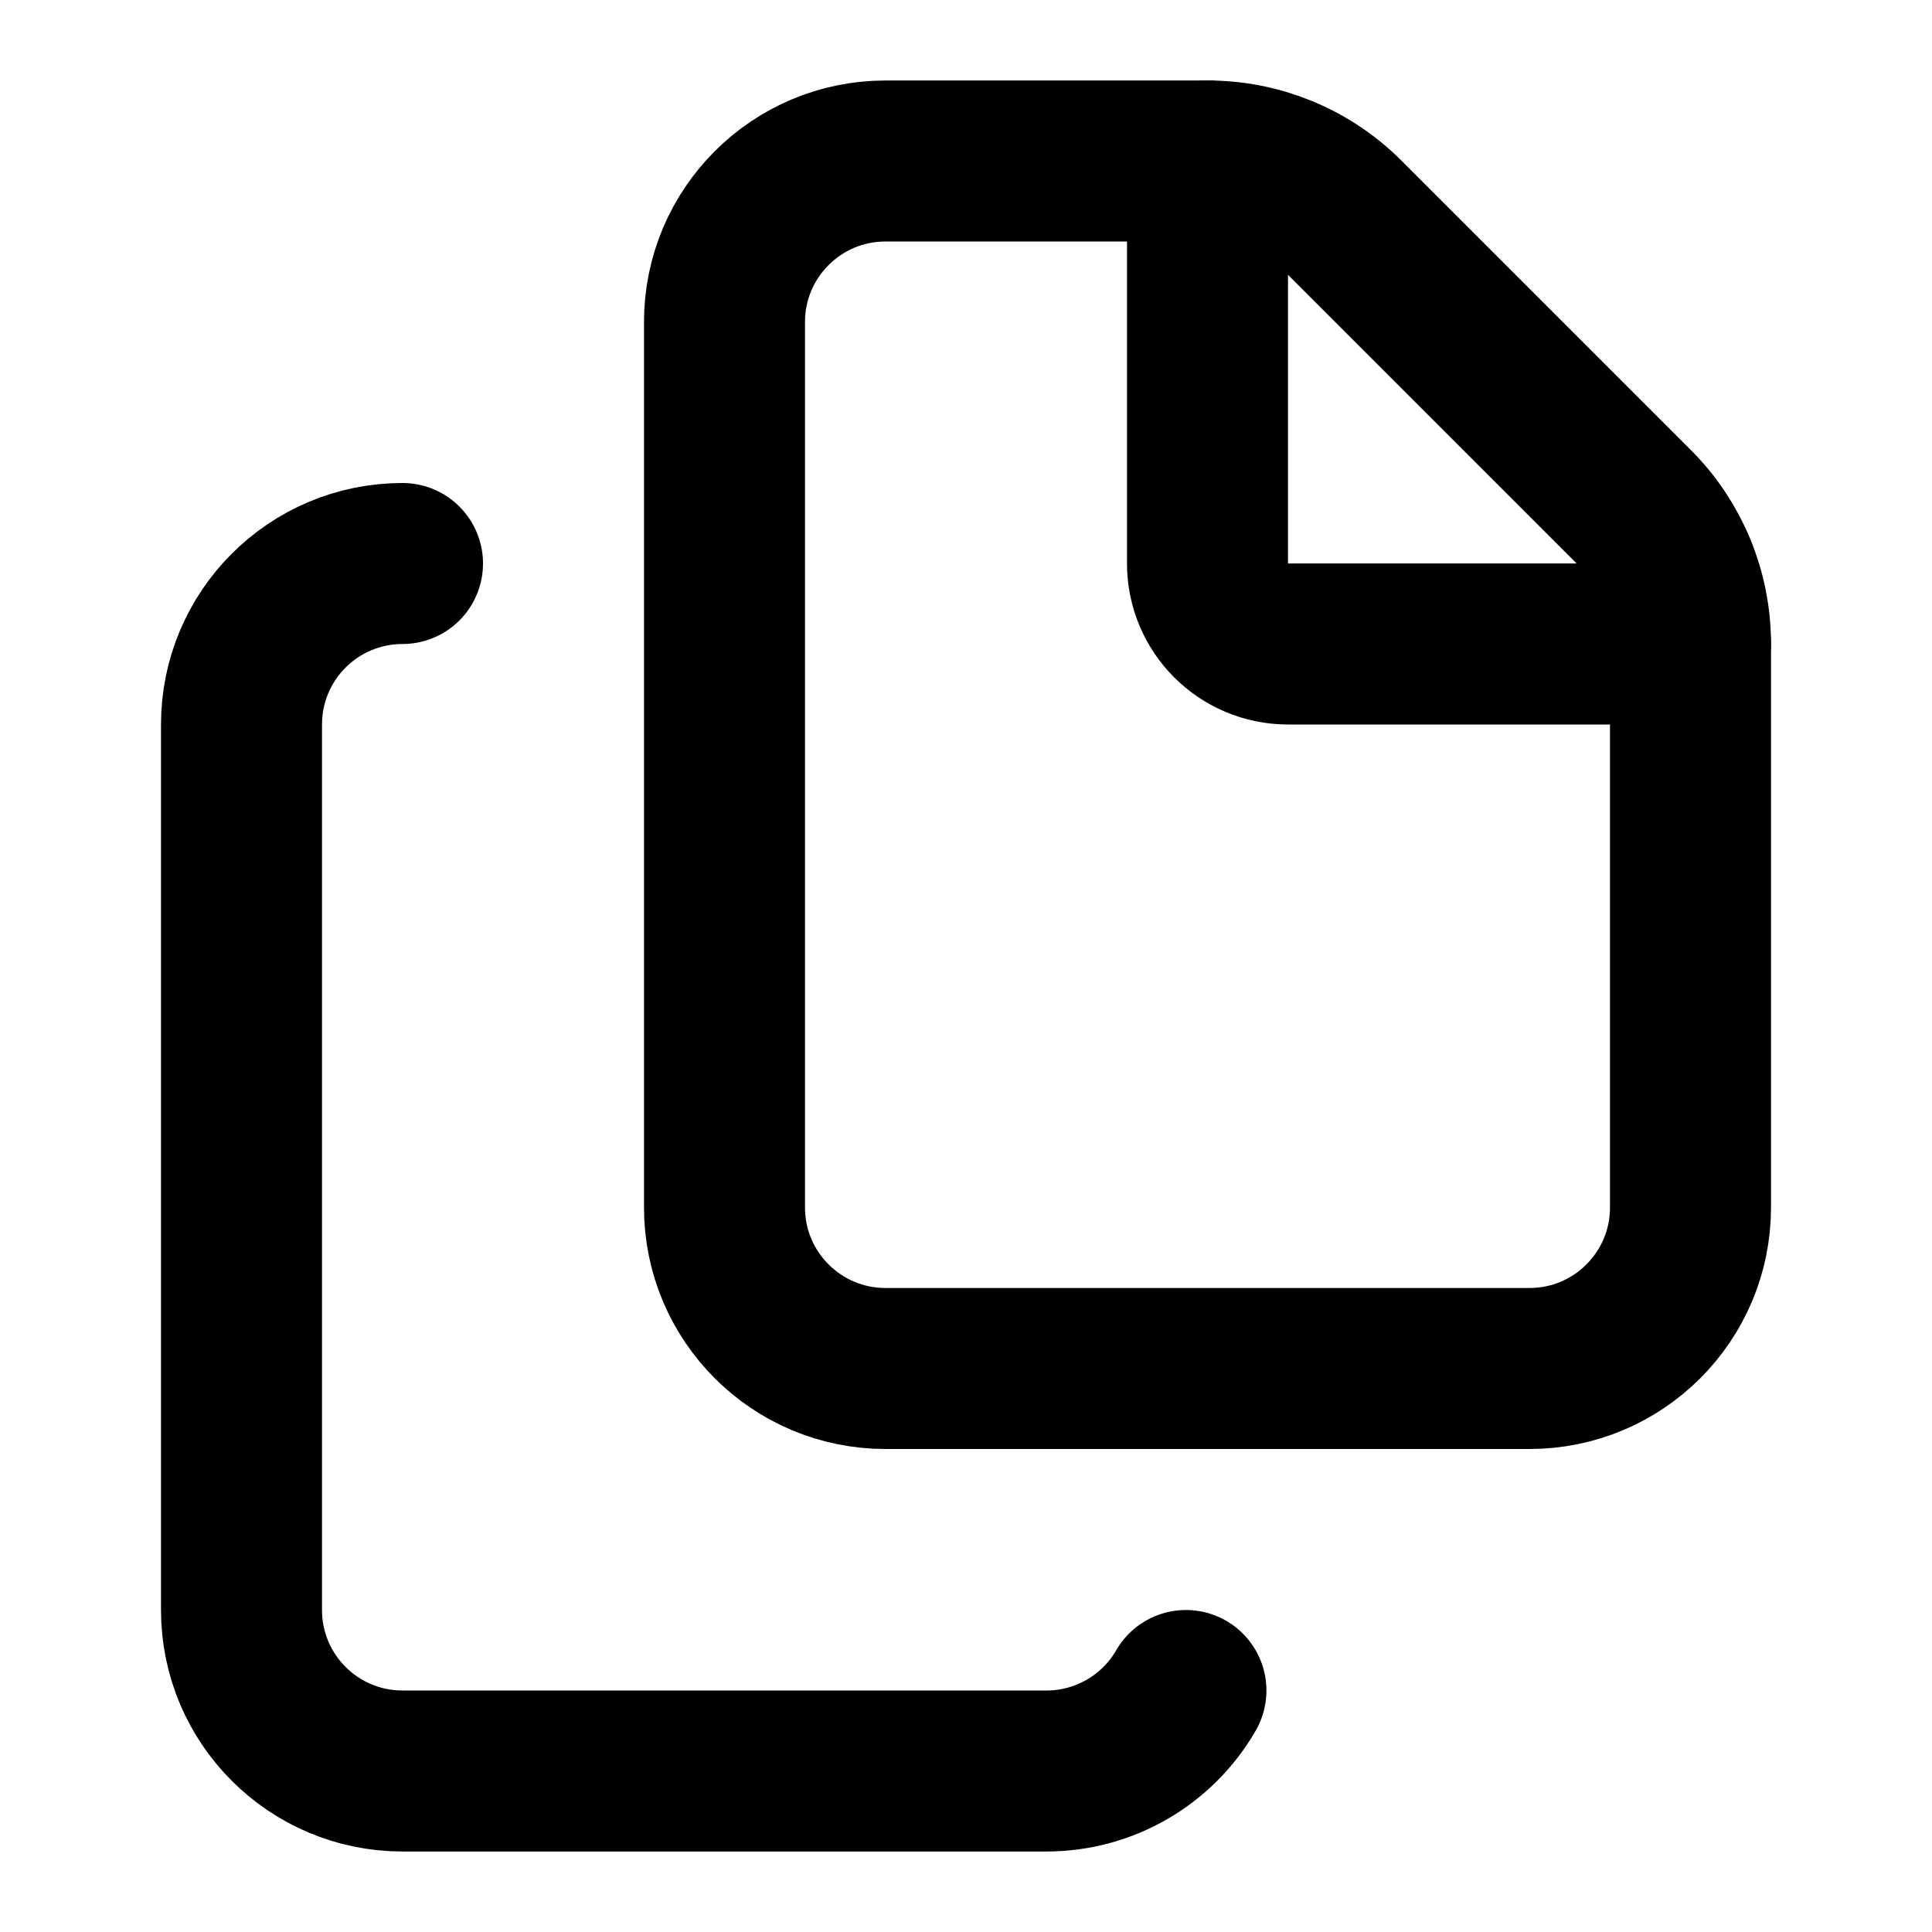
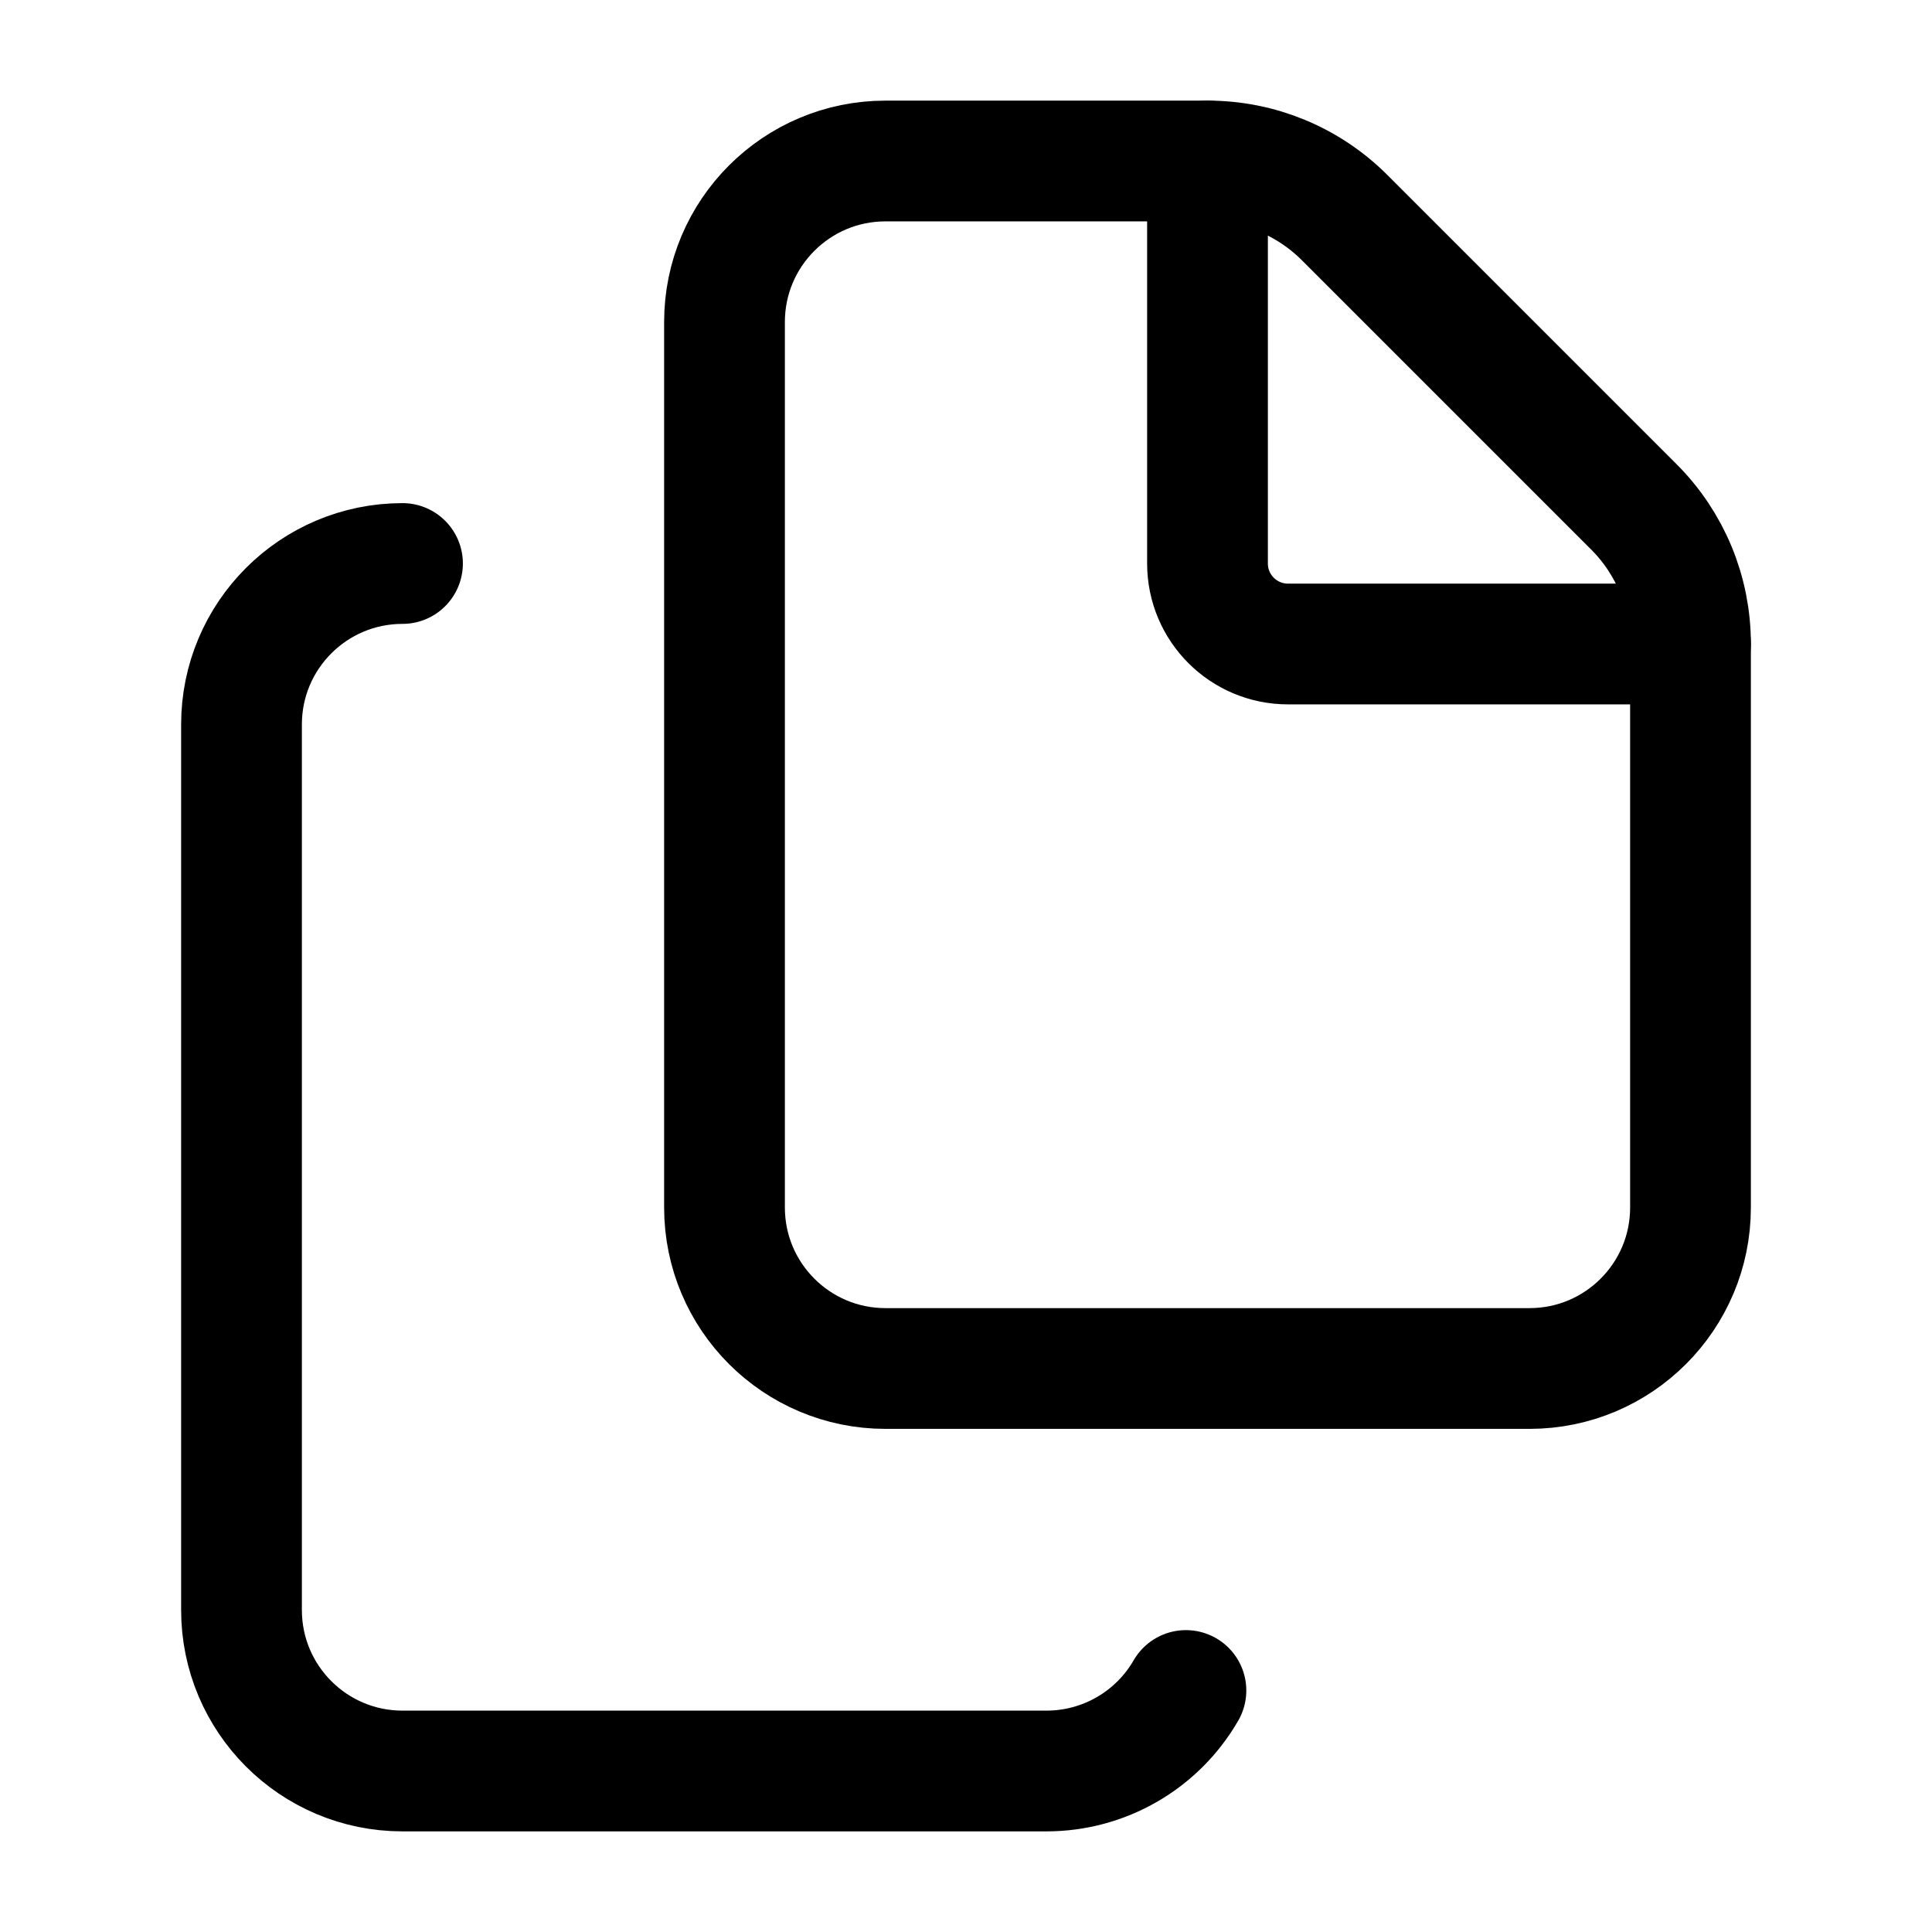
- <svg xmlns="http://www.w3.org/2000/svg" width="24" height="24" viewBox="0 0 24 24" fill="none" stroke="currentColor" stroke-width="2" stroke-linecap="round" stroke-linejoin="round">
+ <svg xmlns="http://www.w3.org/2000/svg" width="24" height="24" viewBox="0 0 24 24" fill="none" stroke="currentColor" stroke-width="1.5" stroke-linecap="round" stroke-linejoin="round">
  <path d="M15 2h-4a2 2 0 0 0-2 2v11a2 2 0 0 0 2 2h8a2 2 0 0 0 2-2V8" />
  <path d="M16.706 2.706A2.4 2.4 0 0 0 15 2v5a1 1 0 0 0 1 1h5a2.4 2.4 0 0 0-.706-1.706z" />
  <path d="M5 7a2 2 0 0 0-2 2v11a2 2 0 0 0 2 2h8a2 2 0 0 0 1.732-1" />
</svg>
